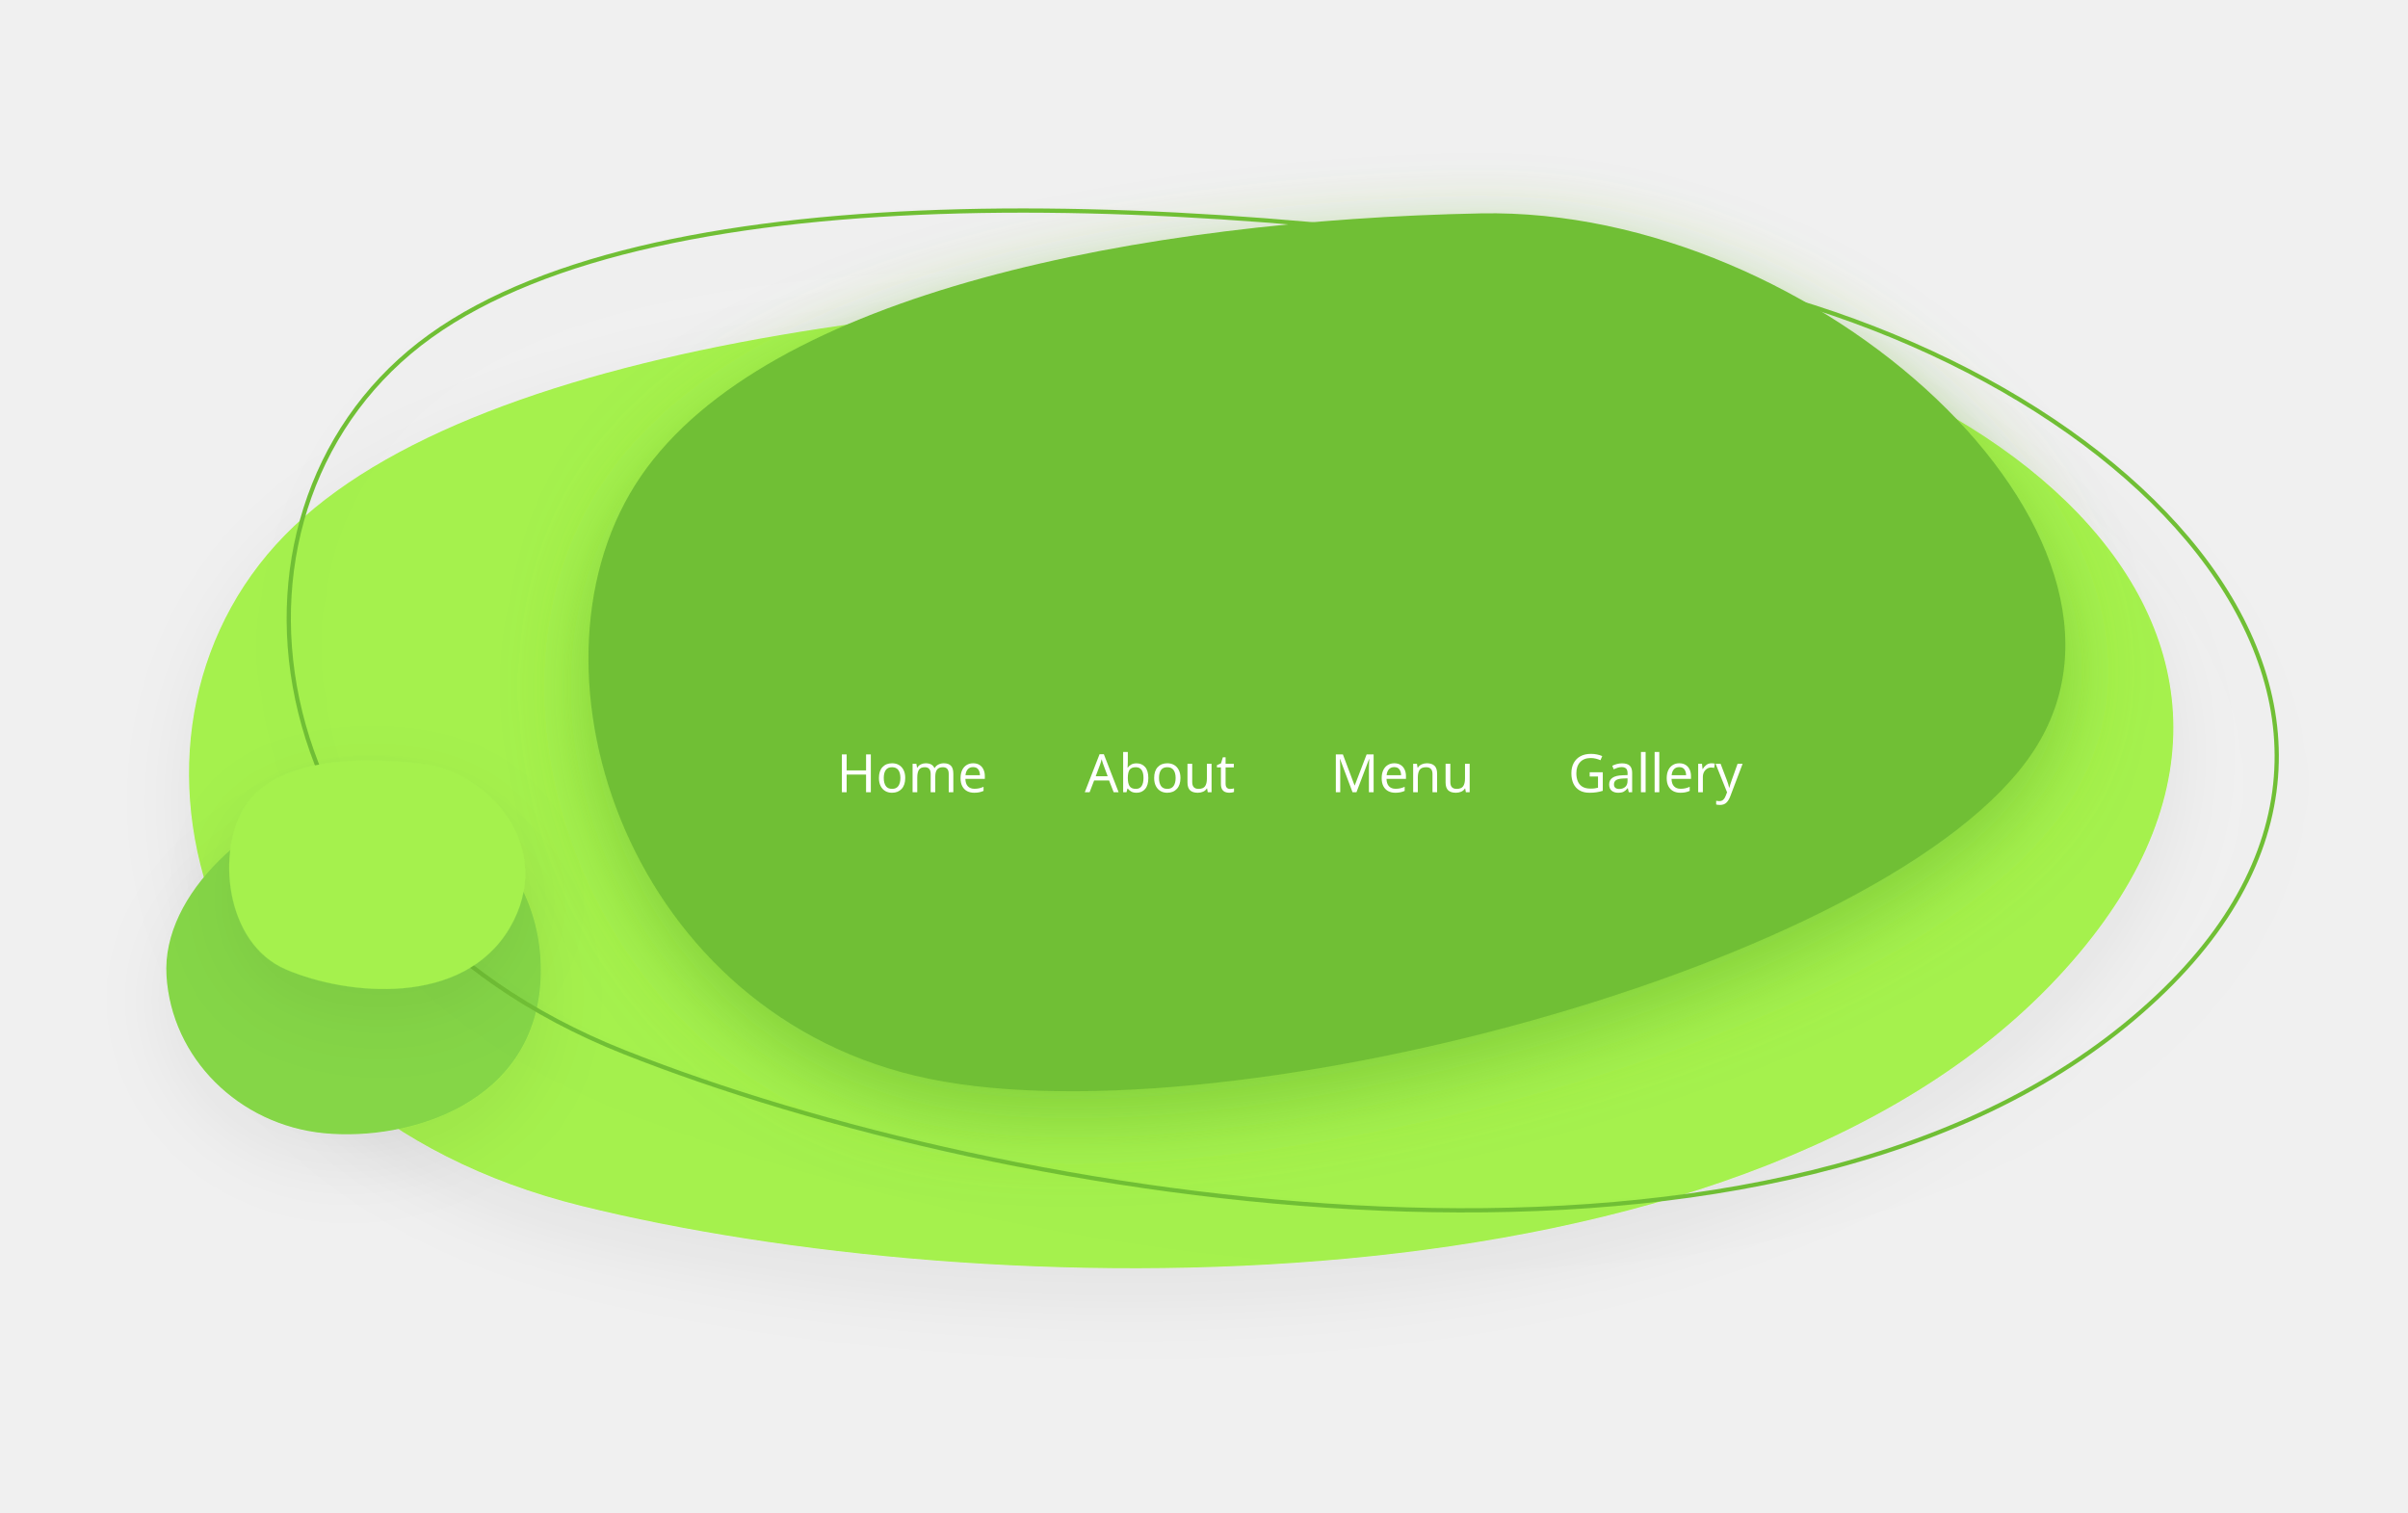
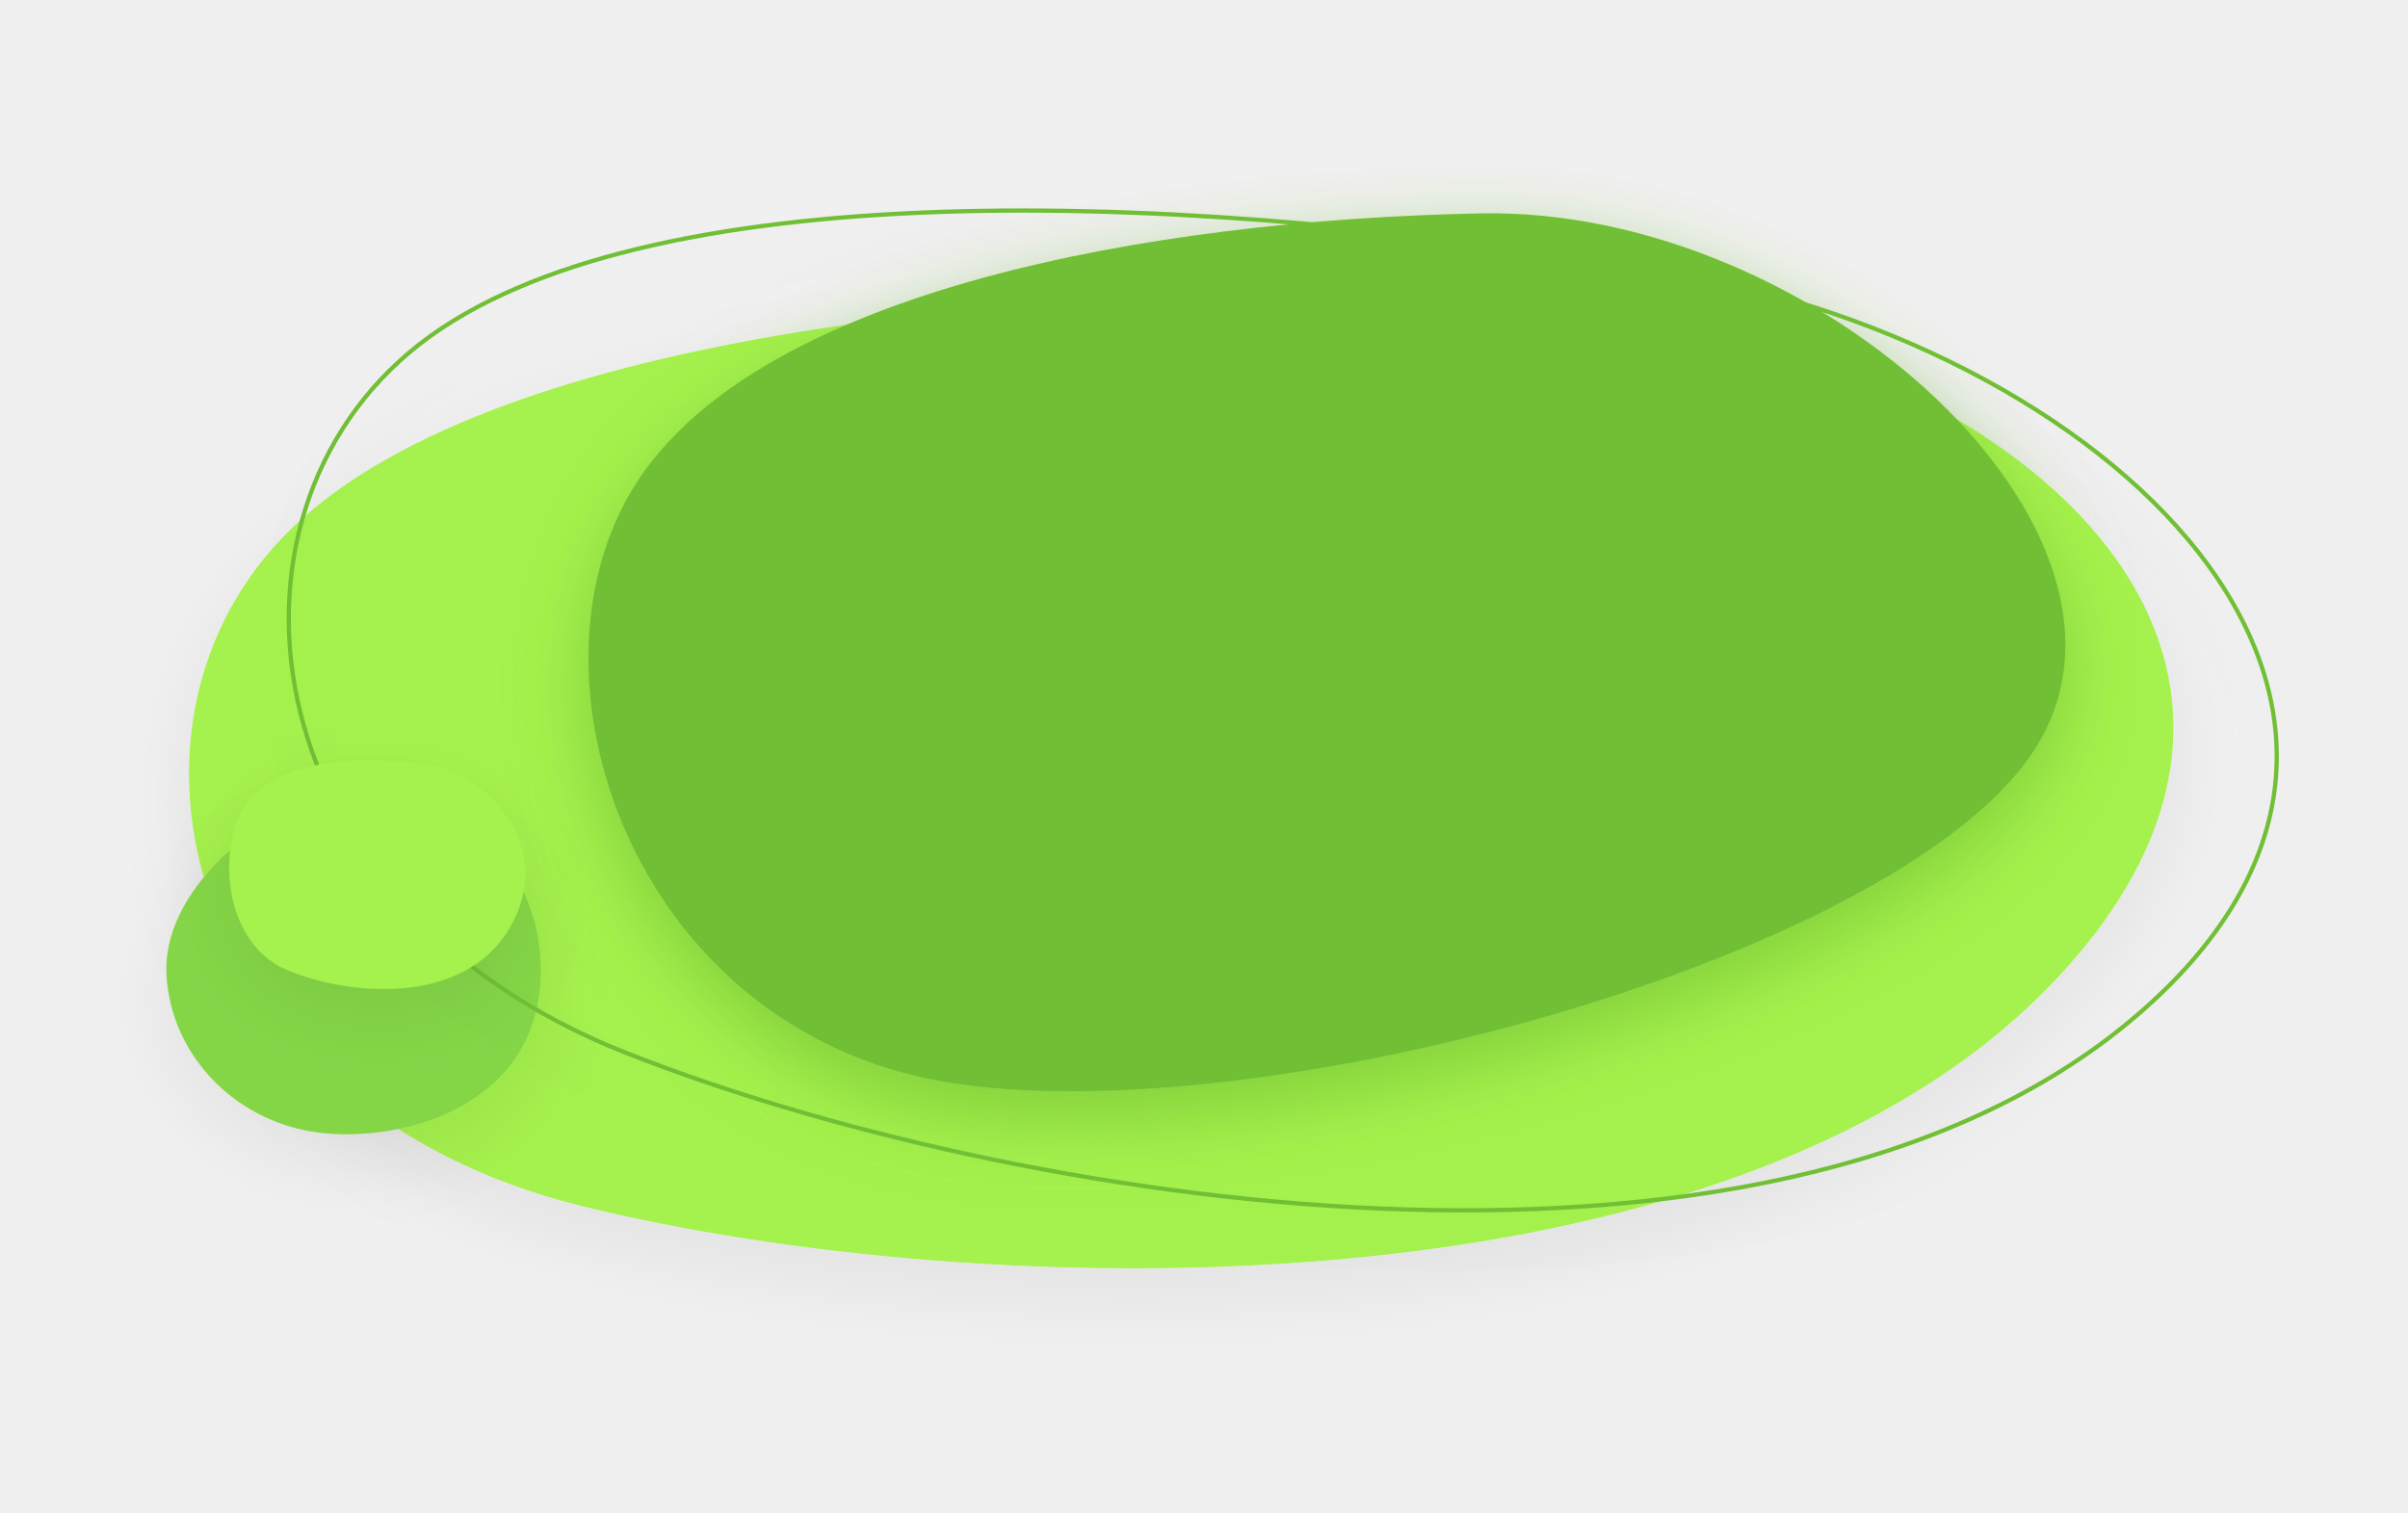
<svg xmlns="http://www.w3.org/2000/svg" width="1135.881" height="713.752" viewBox="0 0 1135.881 713.752">
  <defs>
    <filter id="Path_250" x="17.588" y="47.602" width="1088.149" height="666.15" filterUnits="userSpaceOnUse">
      <feOffset dy="13" input="SourceAlpha" />
      <feGaussianBlur stdDeviation="17.5" result="blur" />
      <feFlood flood-opacity="0.059" />
      <feComposite operator="in" in2="blur" />
      <feComposite in="SourceGraphic" />
    </filter>
    <filter id="Path_256" x="0" y="304.8" width="335.576" height="330.709" filterUnits="userSpaceOnUse">
      <feOffset dy="13" input="SourceAlpha" />
      <feGaussianBlur stdDeviation="17.5" result="blur-2" />
      <feFlood flood-opacity="0.059" />
      <feComposite operator="in" in2="blur-2" />
      <feComposite in="SourceGraphic" />
    </filter>
    <filter id="Path_254" x="73.347" y="46.038" width="1062.534" height="605.17" filterUnits="userSpaceOnUse">
      <feOffset dy="13" input="SourceAlpha" />
      <feGaussianBlur stdDeviation="17.5" result="blur-3" />
      <feFlood flood-opacity="0.059" />
      <feComposite operator="in" in2="blur-3" />
      <feComposite in="SourceGraphic" />
    </filter>
    <filter id="Path_249" x="194.411" y="0" width="858.824" height="627.948" filterUnits="userSpaceOnUse">
      <feOffset dy="13" input="SourceAlpha" />
      <feGaussianBlur stdDeviation="17.5" result="blur-4" />
      <feFlood flood-color="#70bf34" flood-opacity="0.651" />
      <feComposite operator="in" in2="blur-4" />
      <feComposite in="SourceGraphic" />
    </filter>
    <filter id="Path_255" x="50.753" y="310.951" width="255.613" height="228.85" filterUnits="userSpaceOnUse">
      <feOffset dy="13" input="SourceAlpha" />
      <feGaussianBlur stdDeviation="17.5" result="blur-5" />
      <feFlood flood-opacity="0.059" />
      <feComposite operator="in" in2="blur-5" />
      <feComposite in="SourceGraphic" />
    </filter>
  </defs>
  <g id="Group_47" data-name="Group 47" transform="translate(-355.296 310.745)">
    <g transform="matrix(1, 0, 0, 1, 355.3, -310.75)" filter="url(#Path_250)">
      <path id="Path_250-2" data-name="Path 250" d="M165.461,391.685C-17.467,326.418-43.829,139.174,62.262,57.216S423.251-23.857,643.639,6.166,1041.592,206.388,872.4,354.331,348.388,456.952,165.461,391.685Z" transform="matrix(0.99, -0.1, 0.1, 0.99, 71.39, 197.74)" fill="#a5f14e" />
    </g>
    <g transform="matrix(1, 0, 0, 1, 355.3, -310.75)" filter="url(#Path_256)">
      <path id="Path_256-2" data-name="Path 256" d="M32.655,131.6C-.515,108.706-13.057,65.772,3.776,30.568S76.749-16.477,116.713-5.947s72.162,70.223,41.482,122.111S65.826,154.488,32.655,131.6Z" transform="translate(60.4 435.35) rotate(-29)" fill="#85d647" />
    </g>
    <g transform="matrix(1, 0, 0, 1, 355.3, -310.75)" filter="url(#Path_254)">
      <path id="Path_254-2" data-name="Path 254" d="M165.461,391.685C-17.467,326.418-43.829,139.174,62.262,57.216S423.251-23.857,643.639,6.166,1041.592,206.388,872.4,354.331,348.388,456.952,165.461,391.685Z" transform="translate(142.82 99.17) rotate(2)" fill="none" stroke="#70bf34" stroke-width="2" />
    </g>
    <g transform="matrix(1, 0, 0, 1, 355.3, -310.75)" filter="url(#Path_249)">
      <path id="Path_249-2" data-name="Path 249" d="M117.39,352.9c-129.782-59-148.486-228.278-73.217-302.37S300.285-22.766,456.645,4.376s292.584,211.545,207.77,298.675S247.172,411.9,117.39,352.9Z" transform="translate(249.29 183.51) rotate(-11)" fill="#70bf34" />
    </g>
    <g transform="matrix(1, 0, 0, 1, 355.3, -310.75)" filter="url(#Path_255)">
      <path id="Path_255-2" data-name="Path 255" d="M25.144,82.718C-2.654,67.344-2.067,22.7,14.055,3.4S64.318-15.168,97.809-8.1s60.474,47.165,34.763,82.015S52.942,98.093,25.144,82.718Z" transform="matrix(0.99, -0.1, 0.1, 0.99, 101.7, 377.98)" fill="#a5f14e" />
    </g>
-     <g id="Group_1" data-name="Group 1" transform="translate(-62 8)">
-       <text id="About" transform="translate(929 55)" fill="#fff" font-size="25" font-family="SegoeUI, Segoe UI">
-         <tspan x="0" y="0">About</tspan>
-       </text>
-       <text id="Home" transform="translate(812 28)" fill="#fff" font-size="25" font-family="SegoeUI, Segoe UI">
-         <tspan x="0" y="27">Home</tspan>
-       </text>
-       <text id="Menu" transform="translate(1045 55)" fill="#fff" font-size="25" font-family="SegoeUI, Segoe UI">
-         <tspan x="0" y="0">Menu</tspan>
-       </text>
-       <text id="Gallery" transform="translate(1157 55)" fill="#fff" font-size="25" font-family="SegoeUI, Segoe UI">
-         <tspan x="0" y="0">Gallery</tspan>
-       </text>
-     </g>
  </g>
</svg>
